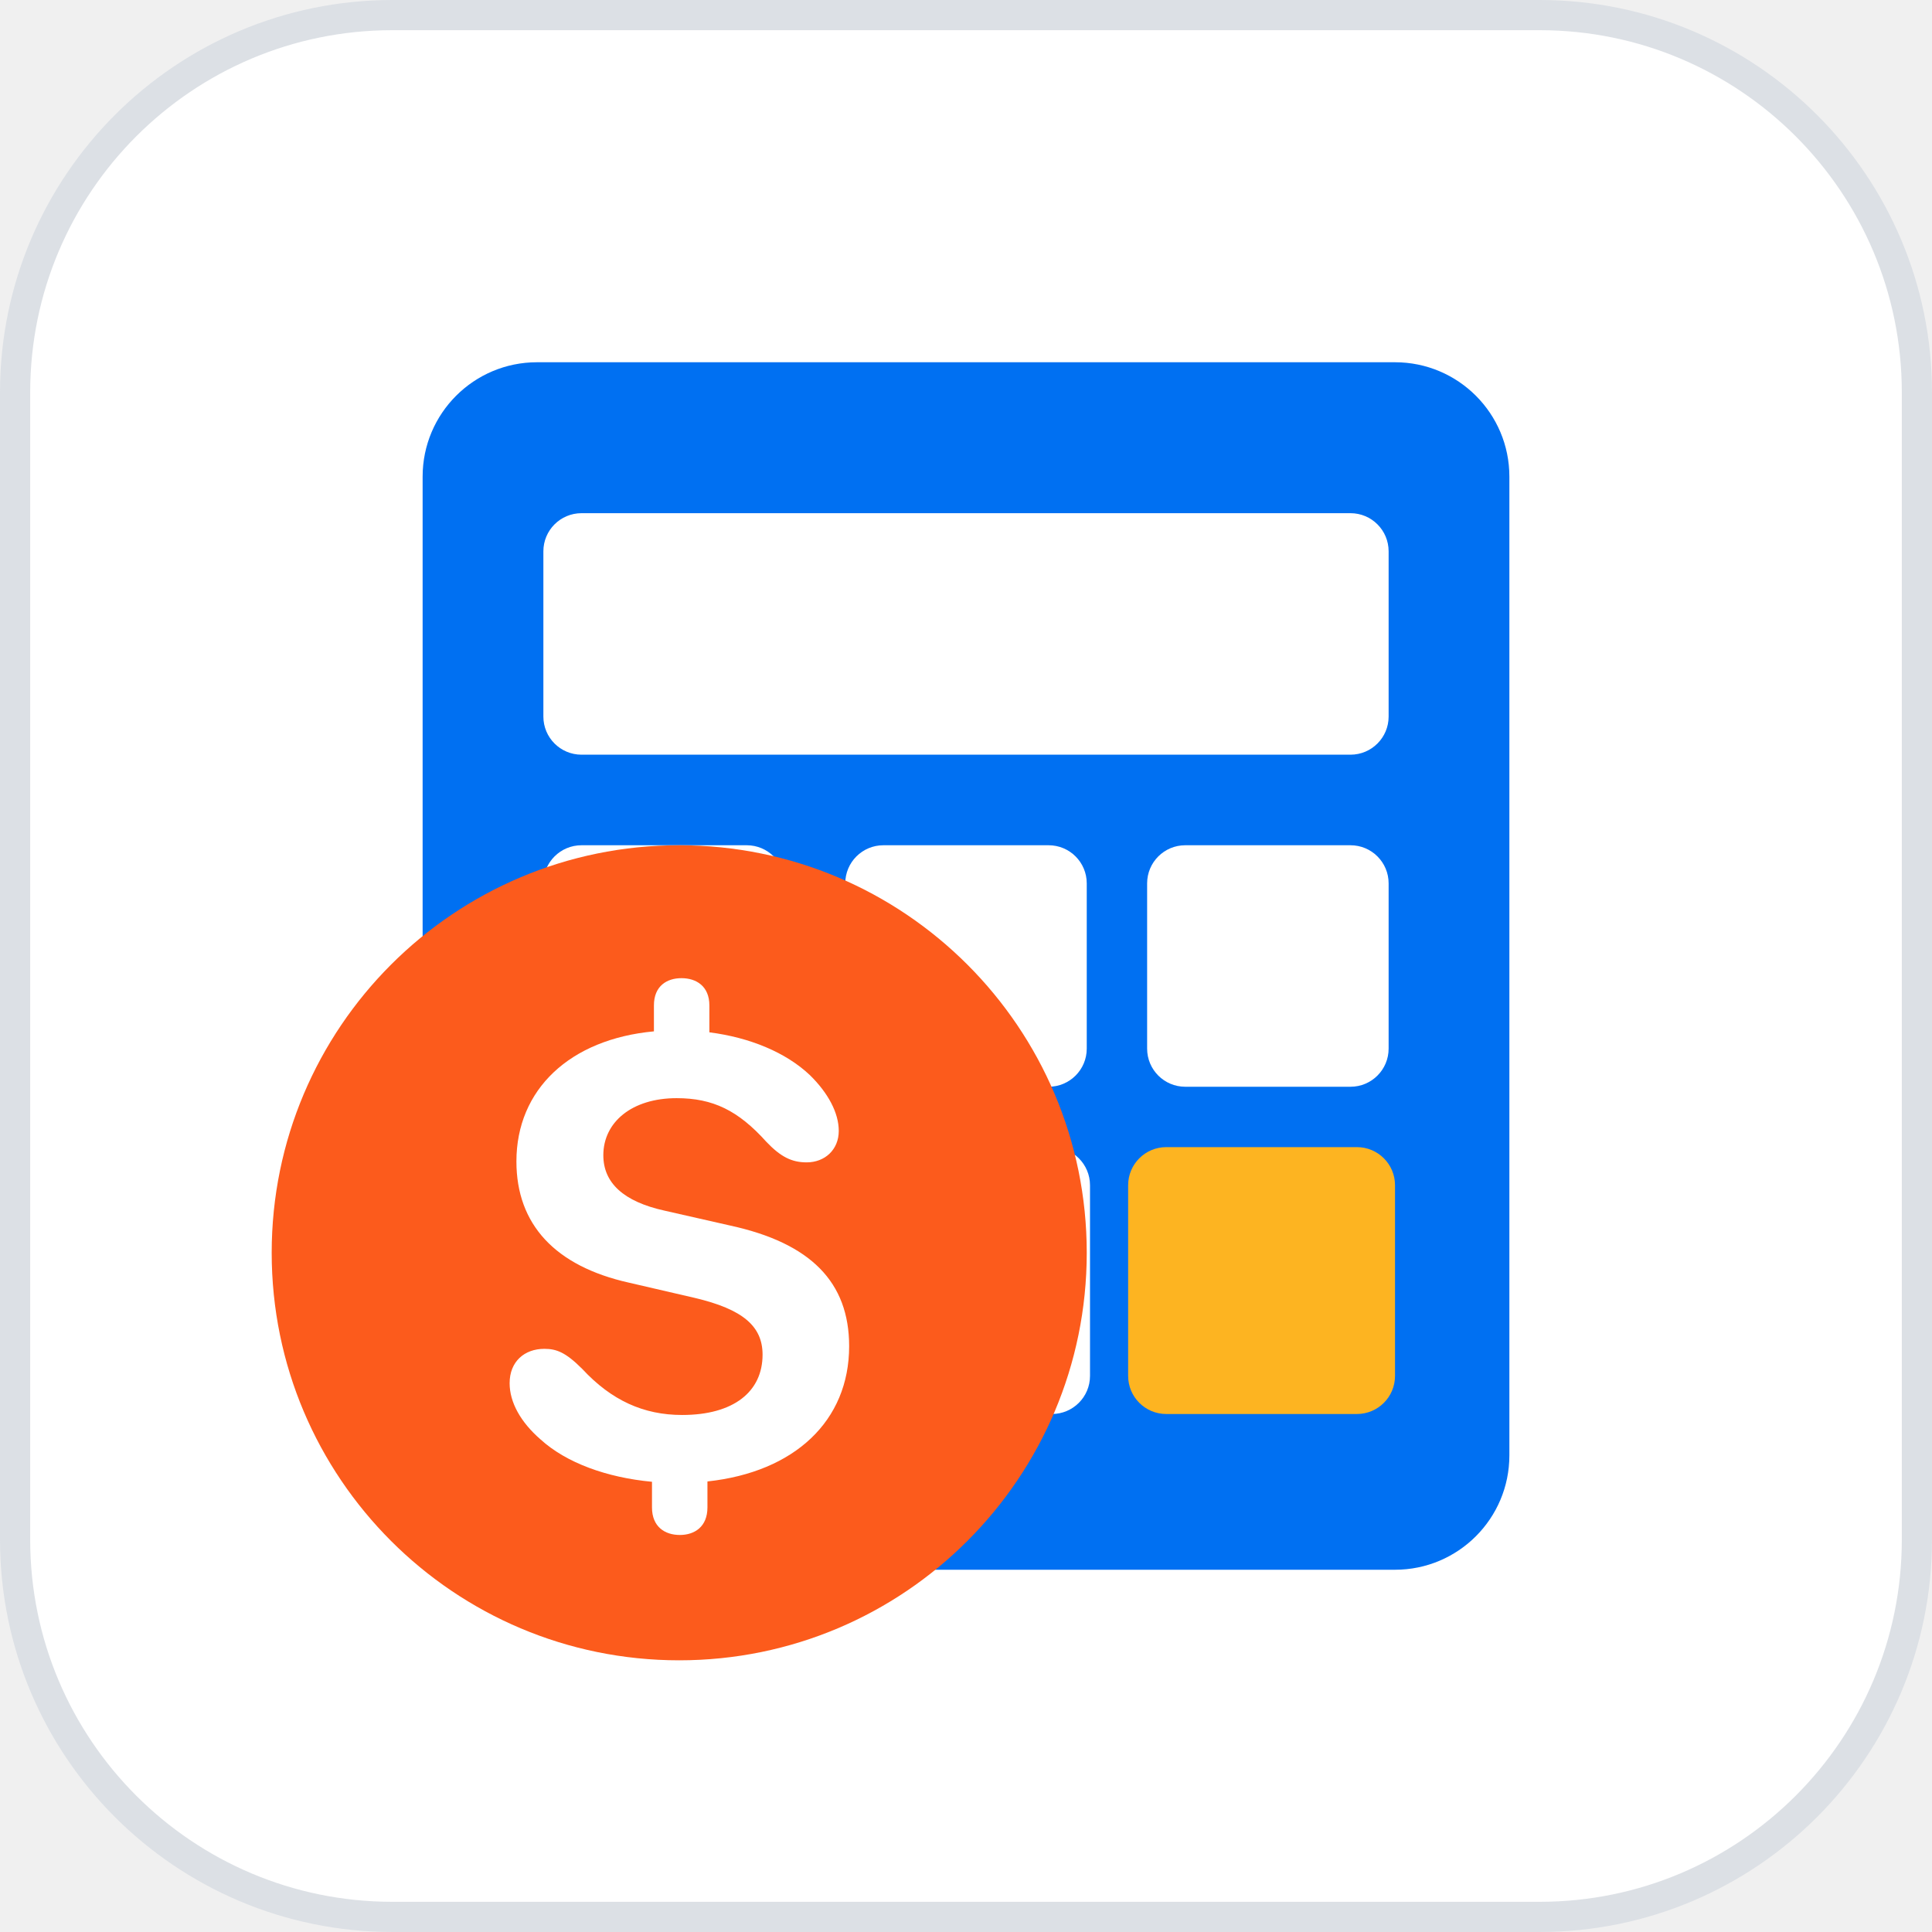
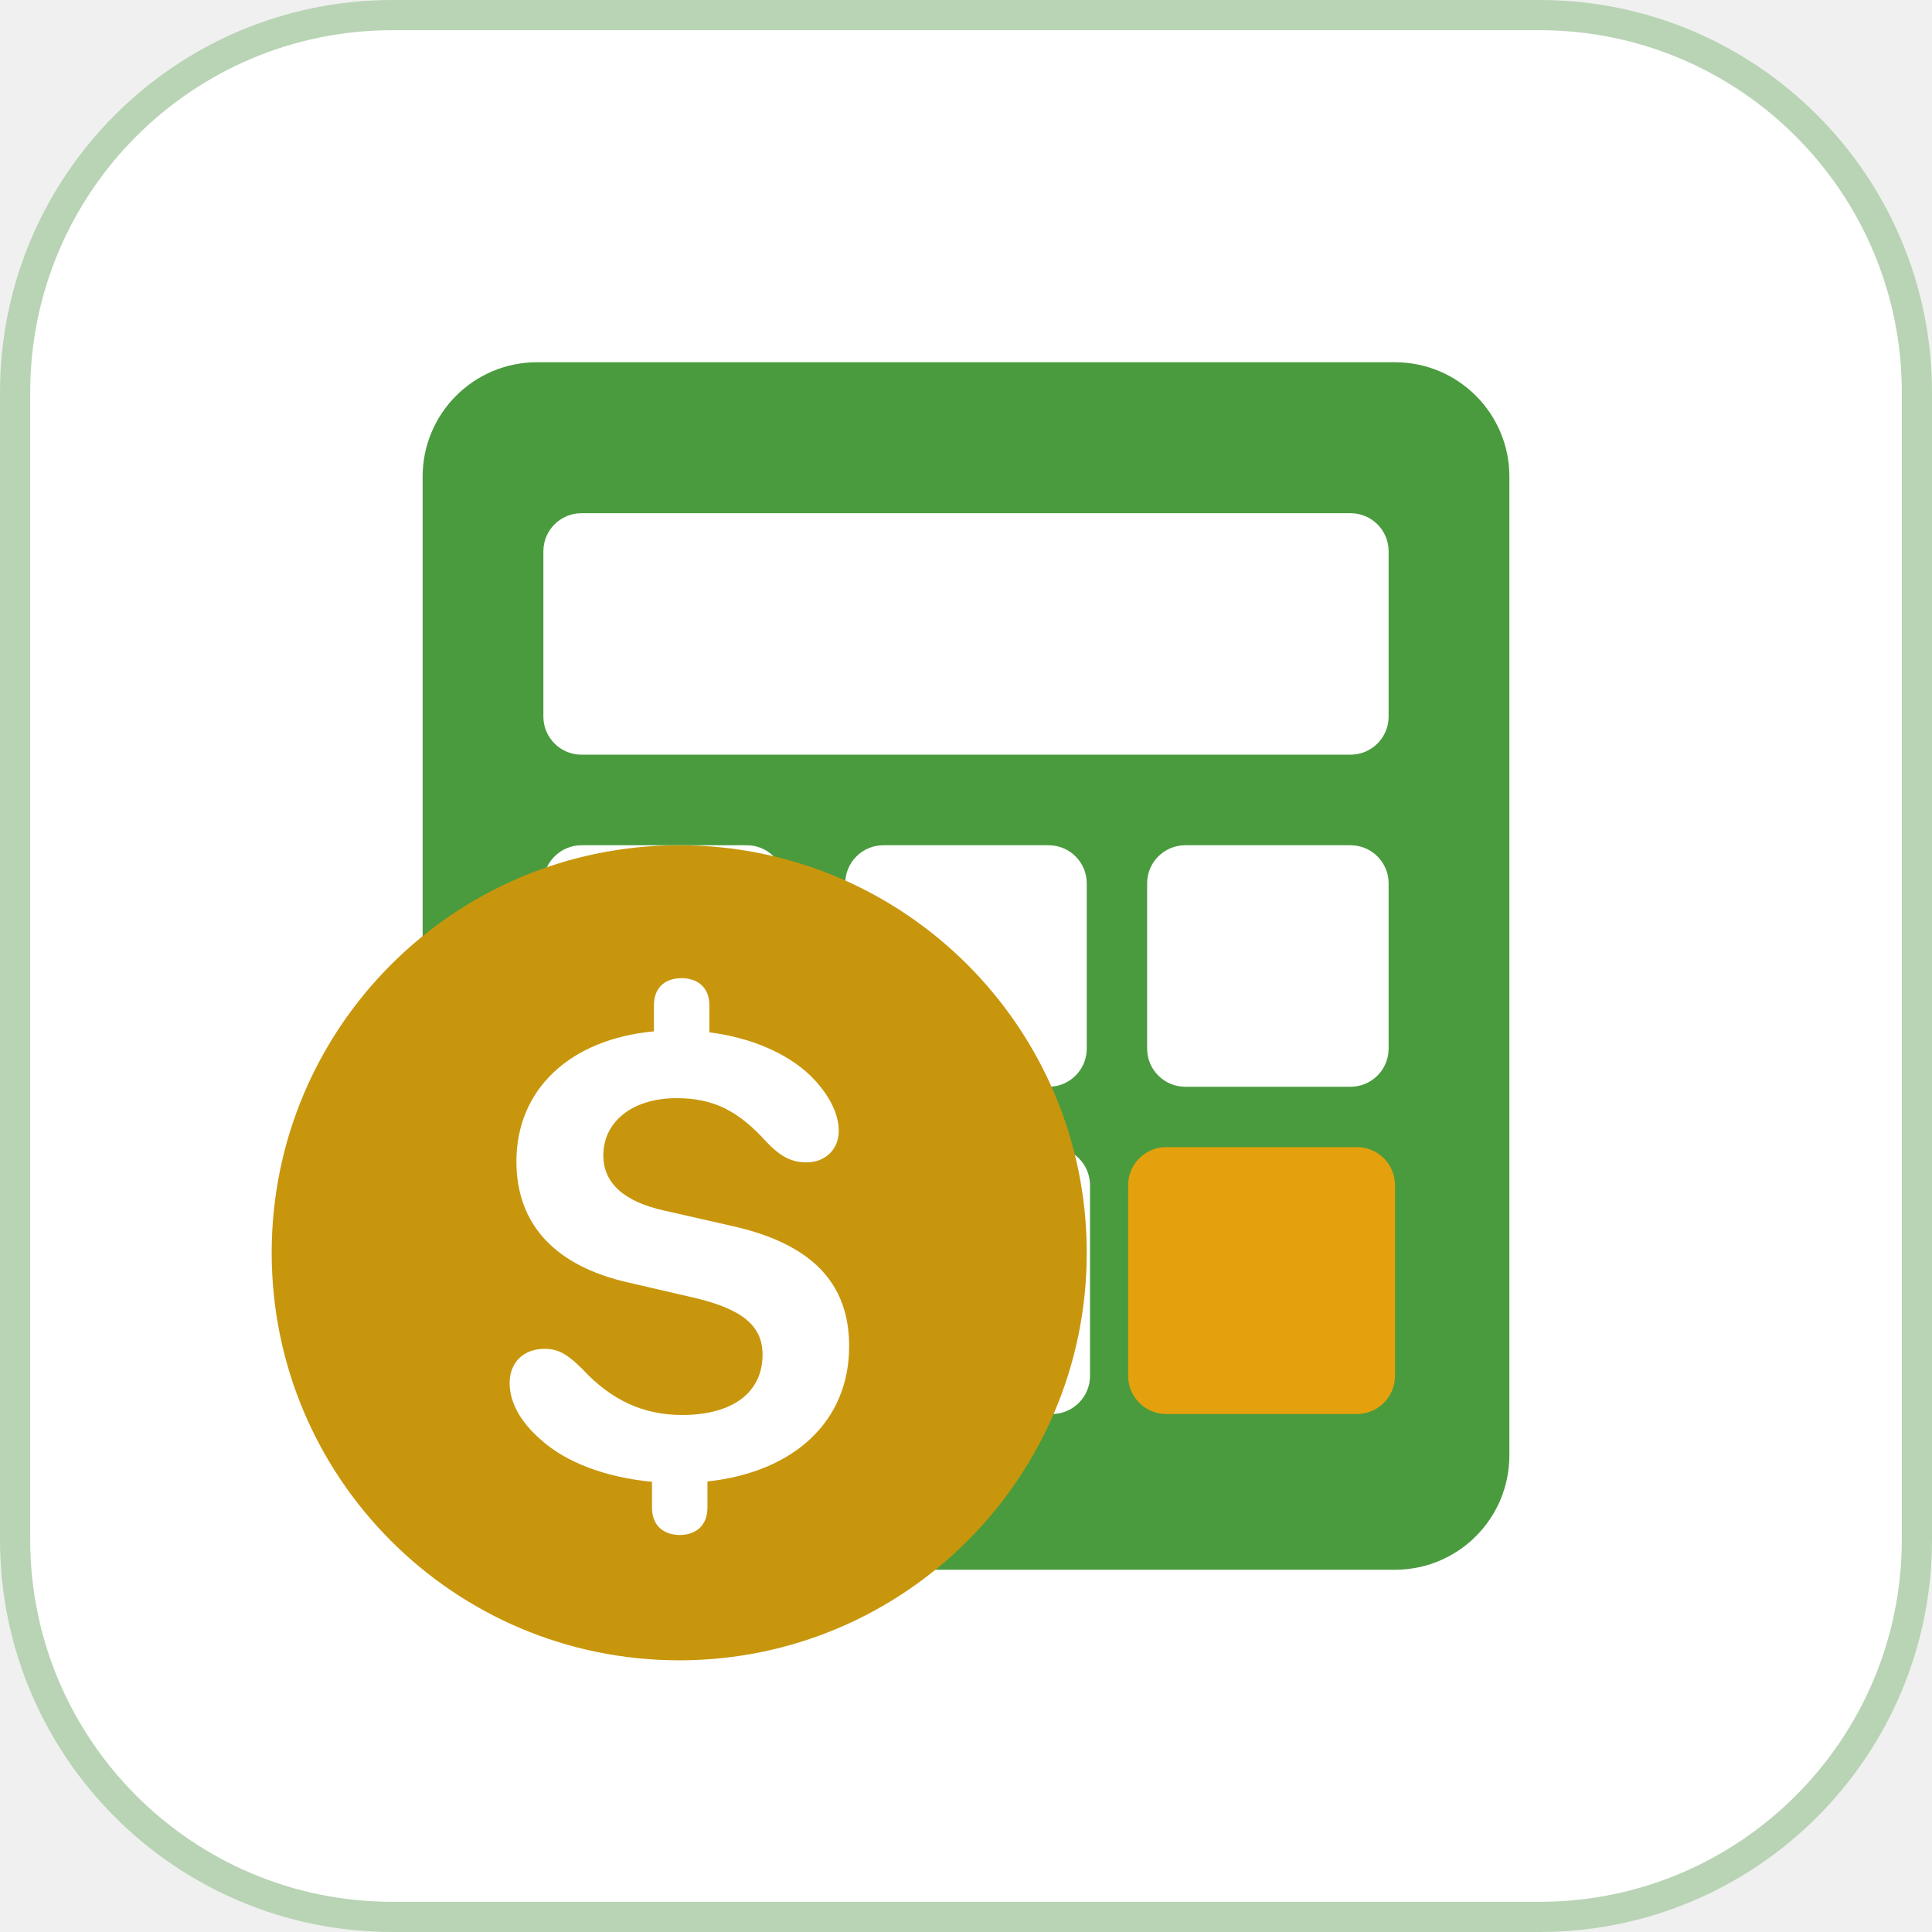
<svg xmlns="http://www.w3.org/2000/svg" width="64" height="64" viewBox="0 0 64 64" fill="none">
  <rect x="0.5" y="0.5" width="63" height="63" rx="12.5" fill="white" />
-   <rect x="0.5" y="0.5" width="63" height="63" rx="12.5" stroke="#DCE0E5" />
+   <rect x="0.5" y="0.5" width="63" height="63" rx="12.5" stroke="#B8D4B4" />
  <rect width="48" height="48" transform="translate(8 8)" fill="white" />
-   <path d="M14 15.789C14 13.696 15.696 12 17.789 12H46.211C48.304 12 50 13.696 50 15.789V48.211C50 50.304 48.304 52 46.211 52H17.789C15.696 52 14 50.304 14 48.211V15.789Z" fill="#0070F2" />
+   <path d="M14 15.789C14 13.696 15.696 12 17.789 12H46.211C48.304 12 50 13.696 50 15.789V48.211C50 50.304 48.304 52 46.211 52H17.789C15.696 52 14 50.304 14 48.211V15.789Z" fill="#4A9B3E" />
  <rect x="38" y="28" width="8" height="8" rx="1.263" fill="white" />
-   <rect x="37.371" y="38" width="8.841" height="8.841" rx="1.263" fill="#FDB421" />
+   <rect x="37.371" y="38" width="8.841" height="8.841" rx="1.263" fill="#E5A00D" />
  <rect x="28" y="28" width="8" height="8" rx="1.263" fill="white" />
  <rect x="27.267" y="38" width="8.841" height="8.841" rx="1.263" fill="white" />
  <rect x="18" y="28" width="8" height="8" rx="1.263" fill="white" />
  <rect x="17.164" y="38.108" width="8.841" height="8.841" rx="1.263" fill="white" />
  <rect x="18" y="17" width="28" height="8" rx="1.263" fill="white" />
-   <path d="M22.5 55C29.956 55 36 48.956 36 41.5C36 34.044 29.956 28 22.5 28C15.044 28 9 34.044 9 41.5C9 48.956 15.044 55 22.5 55Z" fill="#FC5B1C" />
+   <path d="M22.5 55C29.956 55 36 48.956 36 41.5C36 34.044 29.956 28 22.5 28C15.044 28 9 34.044 9 41.5C9 48.956 15.044 55 22.5 55Z" fill="#C8960C" />
  <path d="M22.521 50.848C22.027 50.848 21.598 50.579 21.598 49.935V49.086C20.105 48.946 18.762 48.463 17.902 47.679C17.247 47.109 16.882 46.454 16.882 45.82C16.882 45.101 17.376 44.682 18.031 44.682C18.439 44.682 18.74 44.8 19.288 45.348C20.255 46.39 21.318 46.873 22.597 46.873C24.305 46.873 25.261 46.1 25.261 44.875C25.261 43.93 24.605 43.371 23.016 42.995L20.835 42.49C18.386 41.942 17.107 40.557 17.107 38.473C17.107 36.088 18.88 34.423 21.662 34.165V33.306C21.662 32.661 22.092 32.403 22.575 32.403C23.069 32.403 23.499 32.672 23.499 33.306V34.197C24.842 34.369 26.034 34.863 26.829 35.615C27.431 36.206 27.785 36.861 27.785 37.463C27.785 38.086 27.323 38.505 26.722 38.505C26.227 38.505 25.862 38.322 25.39 37.828C24.455 36.786 23.617 36.378 22.414 36.378C20.932 36.378 19.986 37.173 19.986 38.269C19.986 39.182 20.652 39.805 22.017 40.105L24.197 40.6C26.851 41.18 28.129 42.469 28.129 44.596C28.129 47.066 26.324 48.764 23.435 49.075V49.935C23.435 50.579 23.005 50.848 22.521 50.848Z" fill="white" />
</svg>
